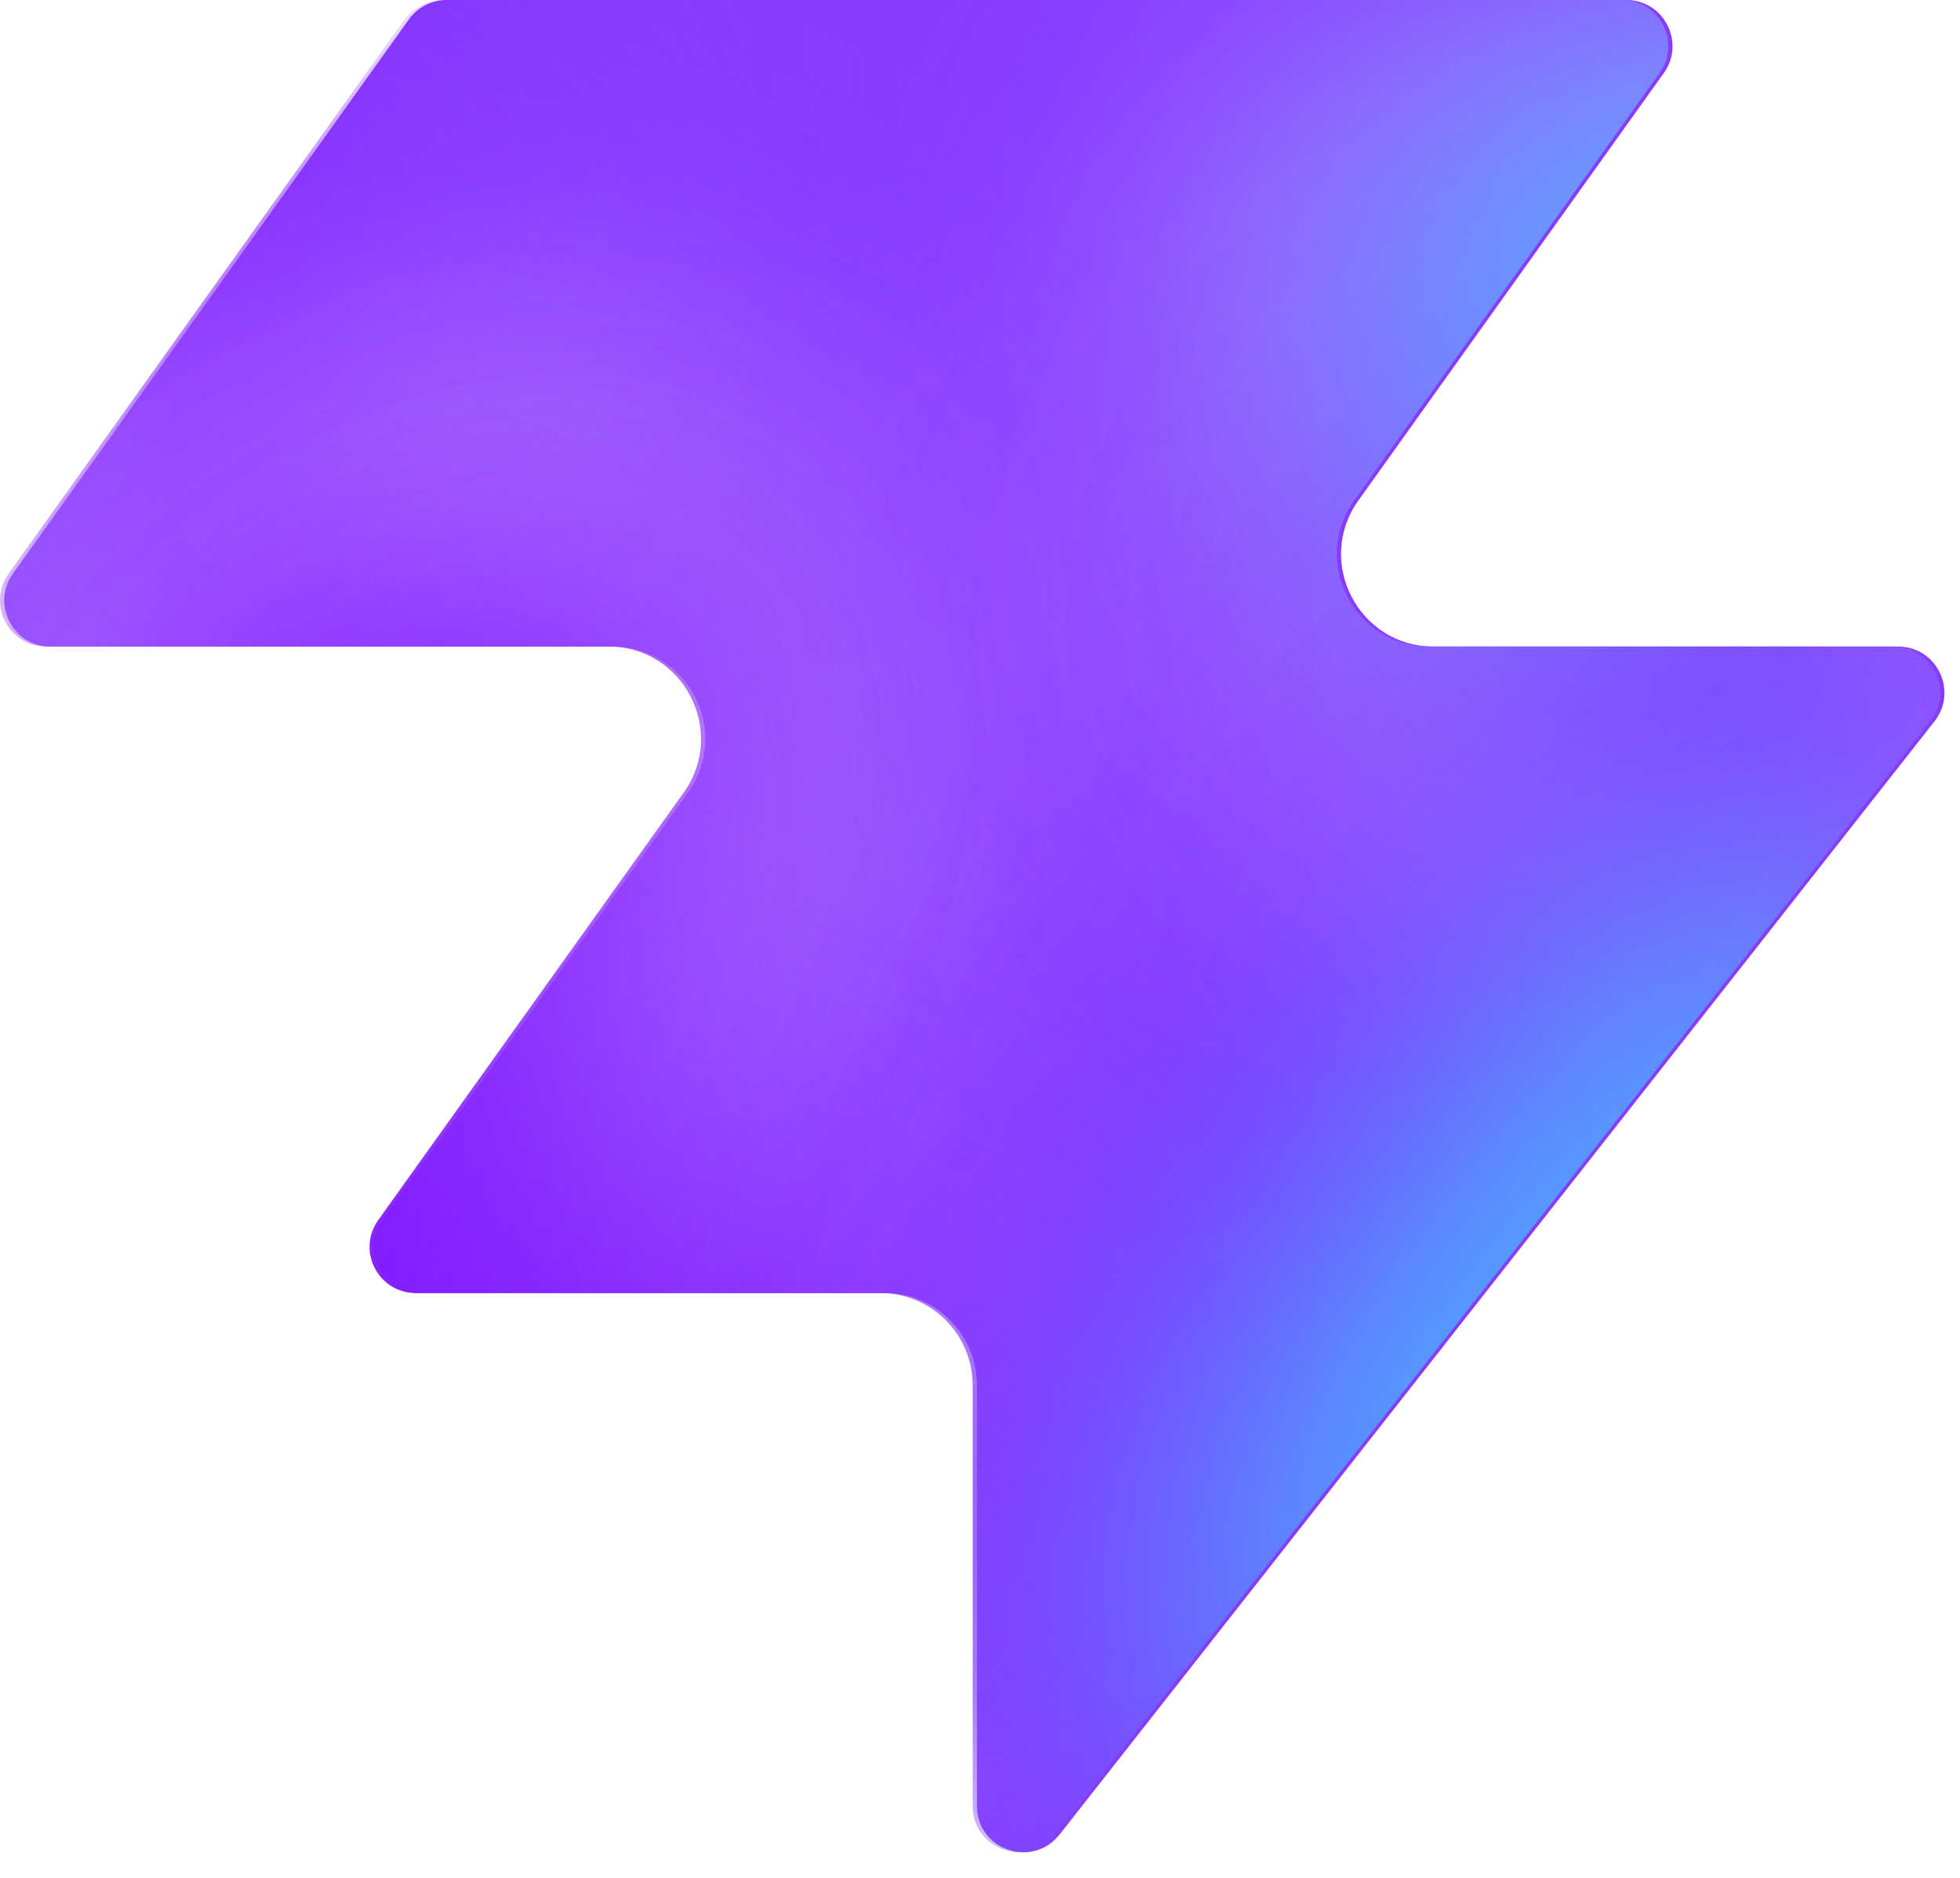
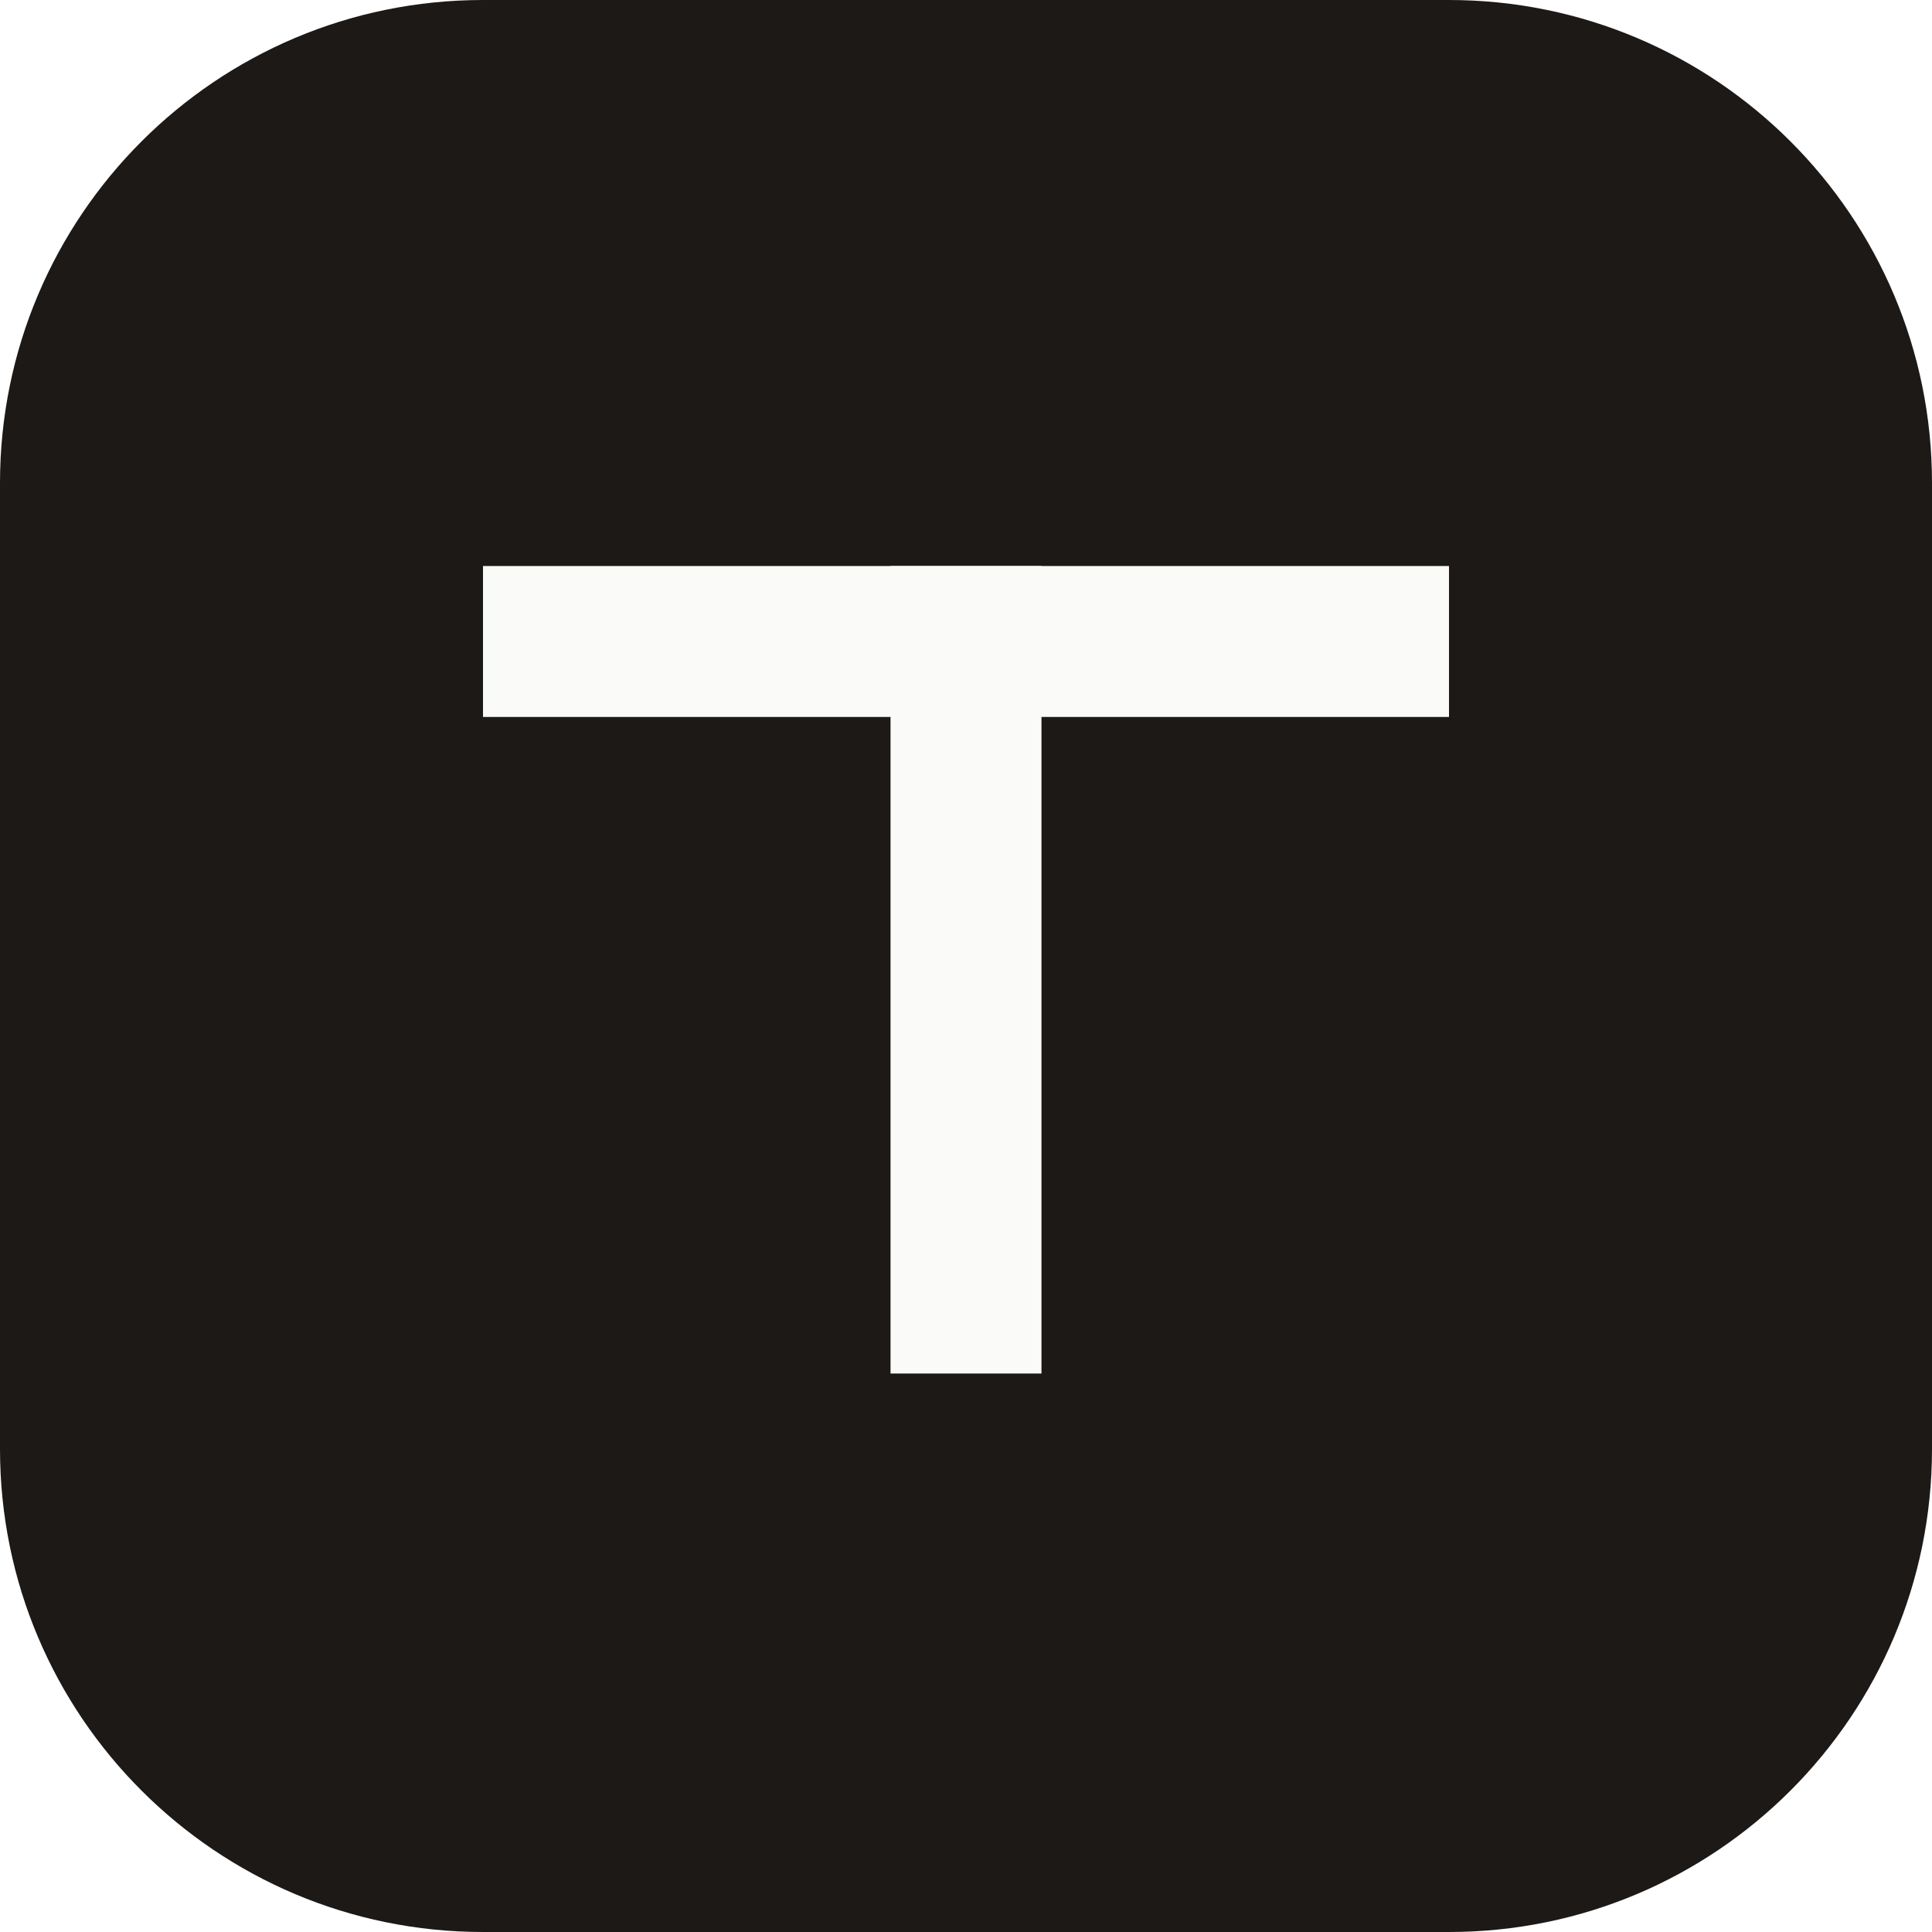
- <svg xmlns="http://www.w3.org/2000/svg" width="48" height="46" fill="none" viewBox="0 0 48 46">
-   <path fill="#863bff" d="M25.946 44.938c-.664.845-2.021.375-2.021-.698V33.937a2.26 2.26 0 0 0-2.262-2.262H10.287c-.92 0-1.456-1.04-.92-1.788l7.48-10.471c1.07-1.497 0-3.578-1.842-3.578H1.237c-.92 0-1.456-1.04-.92-1.788L10.013.474c.214-.297.556-.474.92-.474h28.894c.92 0 1.456 1.04.92 1.788l-7.48 10.471c-1.07 1.498 0 3.579 1.842 3.579h11.377c.943 0 1.473 1.088.89 1.83L25.947 44.94z" style="fill:#863bff;fill:color(display-p3 .525 .23 1);fill-opacity:1" />
-   <mask id="a" width="48" height="46" x="0" y="0" maskUnits="userSpaceOnUse" style="mask-type:alpha">
-     <path fill="#000" d="M25.842 44.938c-.664.844-2.021.375-2.021-.698V33.937a2.26 2.26 0 0 0-2.262-2.262H10.183c-.92 0-1.456-1.04-.92-1.788l7.48-10.471c1.07-1.498 0-3.579-1.842-3.579H1.133c-.92 0-1.456-1.04-.92-1.787L9.91.473c.214-.297.556-.474.92-.474h28.894c.92 0 1.456 1.04.92 1.788l-7.48 10.471c-1.07 1.498 0 3.578 1.842 3.578h11.377c.943 0 1.473 1.088.89 1.832L25.843 44.94z" style="fill:#000;fill-opacity:1" />
-   </mask>
-   <g mask="url(#a)">
-     <g filter="url(#b)">
-       <ellipse cx="5.508" cy="14.704" fill="#ede6ff" rx="5.508" ry="14.704" style="fill:#ede6ff;fill:color(display-p3 .927 .903 1);fill-opacity:1" transform="matrix(.00324 1 1 -.00324 -4.47 31.516)" />
-     </g>
-     <g filter="url(#c)">
-       <ellipse cx="10.399" cy="29.851" fill="#ede6ff" rx="10.399" ry="29.851" style="fill:#ede6ff;fill:color(display-p3 .927 .903 1);fill-opacity:1" transform="matrix(.00324 1 1 -.00324 -39.328 7.883)" />
-     </g>
-     <g filter="url(#d)">
-       <ellipse cx="5.508" cy="30.487" fill="#7e14ff" rx="5.508" ry="30.487" style="fill:#7e14ff;fill:color(display-p3 .492 .077 1);fill-opacity:1" transform="rotate(89.814 -25.913 -14.639)scale(1 -1)" />
-     </g>
-     <g filter="url(#e)">
-       <ellipse cx="5.508" cy="30.599" fill="#7e14ff" rx="5.508" ry="30.599" style="fill:#7e14ff;fill:color(display-p3 .492 .077 1);fill-opacity:1" transform="rotate(89.814 -32.644 -3.334)scale(1 -1)" />
-     </g>
-     <g filter="url(#f)">
-       <ellipse cx="5.508" cy="30.599" fill="#7e14ff" rx="5.508" ry="30.599" style="fill:#7e14ff;fill:color(display-p3 .492 .077 1);fill-opacity:1" transform="matrix(.00324 1 1 -.00324 -34.34 30.47)" />
-     </g>
-     <g filter="url(#g)">
-       <ellipse cx="14.072" cy="22.078" fill="#ede6ff" rx="14.072" ry="22.078" style="fill:#ede6ff;fill:color(display-p3 .927 .903 1);fill-opacity:1" transform="rotate(93.35 24.506 48.493)scale(-1 1)" />
-     </g>
-     <g filter="url(#h)">
-       <ellipse cx="3.47" cy="21.501" fill="#7e14ff" rx="3.47" ry="21.501" style="fill:#7e14ff;fill:color(display-p3 .492 .077 1);fill-opacity:1" transform="rotate(89.009 28.708 47.59)scale(-1 1)" />
-     </g>
-     <g filter="url(#i)">
-       <ellipse cx="3.47" cy="21.501" fill="#7e14ff" rx="3.47" ry="21.501" style="fill:#7e14ff;fill:color(display-p3 .492 .077 1);fill-opacity:1" transform="rotate(89.009 28.708 47.59)scale(-1 1)" />
-     </g>
-     <g filter="url(#j)">
-       <ellipse cx=".387" cy="8.972" fill="#7e14ff" rx="4.407" ry="29.108" style="fill:#7e14ff;fill:color(display-p3 .492 .077 1);fill-opacity:1" transform="rotate(39.51 .387 8.972)" />
-     </g>
-     <g filter="url(#k)">
-       <ellipse cx="47.523" cy="-6.092" fill="#7e14ff" rx="4.407" ry="29.108" style="fill:#7e14ff;fill:color(display-p3 .492 .077 1);fill-opacity:1" transform="rotate(37.892 47.523 -6.092)" />
-     </g>
-     <g filter="url(#l)">
-       <ellipse cx="41.412" cy="6.333" fill="#47bfff" rx="5.971" ry="9.665" style="fill:#47bfff;fill:color(display-p3 .28 .748 1);fill-opacity:1" transform="rotate(37.892 41.412 6.333)" />
-     </g>
-     <g filter="url(#m)">
-       <ellipse cx="-1.879" cy="38.332" fill="#7e14ff" rx="4.407" ry="29.108" style="fill:#7e14ff;fill:color(display-p3 .492 .077 1);fill-opacity:1" transform="rotate(37.892 -1.88 38.332)" />
-     </g>
-     <g filter="url(#n)">
-       <ellipse cx="-1.879" cy="38.332" fill="#7e14ff" rx="4.407" ry="29.108" style="fill:#7e14ff;fill:color(display-p3 .492 .077 1);fill-opacity:1" transform="rotate(37.892 -1.88 38.332)" />
-     </g>
-     <g filter="url(#o)">
-       <ellipse cx="35.651" cy="29.907" fill="#7e14ff" rx="4.407" ry="29.108" style="fill:#7e14ff;fill:color(display-p3 .492 .077 1);fill-opacity:1" transform="rotate(37.892 35.651 29.907)" />
-     </g>
-     <g filter="url(#p)">
-       <ellipse cx="38.418" cy="32.4" fill="#47bfff" rx="5.971" ry="15.297" style="fill:#47bfff;fill:color(display-p3 .28 .748 1);fill-opacity:1" transform="rotate(37.892 38.418 32.4)" />
-     </g>
+ <svg xmlns="http://www.w3.org/2000/svg" width="512" height="512" viewBox="0 0 512 512" role="img" aria-label="T monogram">
+   <rect width="512" height="512" rx="128" fill="#1c1917" />
+   <g fill="#fafaf9">
+     <rect x="128" y="150" width="256" height="40" />
+     <rect x="236" y="150" width="40" height="214" />
  </g>
-   <defs>
-     <filter id="b" width="60.045" height="41.654" x="-19.77" y="16.149" color-interpolation-filters="sRGB" filterUnits="userSpaceOnUse">
-       <feFlood flood-opacity="0" result="BackgroundImageFix" />
-       <feBlend in="SourceGraphic" in2="BackgroundImageFix" result="shape" />
-       <feGaussianBlur result="effect1_foregroundBlur_2002_17158" stdDeviation="7.659" />
-     </filter>
-     <filter id="c" width="90.34" height="51.437" x="-54.613" y="-7.533" color-interpolation-filters="sRGB" filterUnits="userSpaceOnUse">
-       <feFlood flood-opacity="0" result="BackgroundImageFix" />
-       <feBlend in="SourceGraphic" in2="BackgroundImageFix" result="shape" />
-       <feGaussianBlur result="effect1_foregroundBlur_2002_17158" stdDeviation="7.659" />
-     </filter>
-     <filter id="d" width="79.355" height="29.4" x="-49.64" y="2.03" color-interpolation-filters="sRGB" filterUnits="userSpaceOnUse">
-       <feFlood flood-opacity="0" result="BackgroundImageFix" />
-       <feBlend in="SourceGraphic" in2="BackgroundImageFix" result="shape" />
-       <feGaussianBlur result="effect1_foregroundBlur_2002_17158" stdDeviation="4.596" />
-     </filter>
-     <filter id="e" width="79.579" height="29.4" x="-45.045" y="20.029" color-interpolation-filters="sRGB" filterUnits="userSpaceOnUse">
-       <feFlood flood-opacity="0" result="BackgroundImageFix" />
-       <feBlend in="SourceGraphic" in2="BackgroundImageFix" result="shape" />
-       <feGaussianBlur result="effect1_foregroundBlur_2002_17158" stdDeviation="4.596" />
-     </filter>
-     <filter id="f" width="79.579" height="29.4" x="-43.513" y="21.178" color-interpolation-filters="sRGB" filterUnits="userSpaceOnUse">
-       <feFlood flood-opacity="0" result="BackgroundImageFix" />
-       <feBlend in="SourceGraphic" in2="BackgroundImageFix" result="shape" />
-       <feGaussianBlur result="effect1_foregroundBlur_2002_17158" stdDeviation="4.596" />
-     </filter>
-     <filter id="g" width="74.749" height="58.852" x="15.756" y="-17.901" color-interpolation-filters="sRGB" filterUnits="userSpaceOnUse">
-       <feFlood flood-opacity="0" result="BackgroundImageFix" />
-       <feBlend in="SourceGraphic" in2="BackgroundImageFix" result="shape" />
-       <feGaussianBlur result="effect1_foregroundBlur_2002_17158" stdDeviation="7.659" />
-     </filter>
-     <filter id="h" width="61.377" height="25.362" x="23.548" y="2.284" color-interpolation-filters="sRGB" filterUnits="userSpaceOnUse">
-       <feFlood flood-opacity="0" result="BackgroundImageFix" />
-       <feBlend in="SourceGraphic" in2="BackgroundImageFix" result="shape" />
-       <feGaussianBlur result="effect1_foregroundBlur_2002_17158" stdDeviation="4.596" />
-     </filter>
-     <filter id="i" width="61.377" height="25.362" x="23.548" y="2.284" color-interpolation-filters="sRGB" filterUnits="userSpaceOnUse">
-       <feFlood flood-opacity="0" result="BackgroundImageFix" />
-       <feBlend in="SourceGraphic" in2="BackgroundImageFix" result="shape" />
-       <feGaussianBlur result="effect1_foregroundBlur_2002_17158" stdDeviation="4.596" />
-     </filter>
-     <filter id="j" width="56.045" height="63.649" x="-27.636" y="-22.853" color-interpolation-filters="sRGB" filterUnits="userSpaceOnUse">
-       <feFlood flood-opacity="0" result="BackgroundImageFix" />
-       <feBlend in="SourceGraphic" in2="BackgroundImageFix" result="shape" />
-       <feGaussianBlur result="effect1_foregroundBlur_2002_17158" stdDeviation="4.596" />
-     </filter>
-     <filter id="k" width="54.814" height="64.646" x="20.116" y="-38.415" color-interpolation-filters="sRGB" filterUnits="userSpaceOnUse">
-       <feFlood flood-opacity="0" result="BackgroundImageFix" />
-       <feBlend in="SourceGraphic" in2="BackgroundImageFix" result="shape" />
-       <feGaussianBlur result="effect1_foregroundBlur_2002_17158" stdDeviation="4.596" />
-     </filter>
-     <filter id="l" width="33.541" height="35.313" x="24.641" y="-11.323" color-interpolation-filters="sRGB" filterUnits="userSpaceOnUse">
-       <feFlood flood-opacity="0" result="BackgroundImageFix" />
-       <feBlend in="SourceGraphic" in2="BackgroundImageFix" result="shape" />
-       <feGaussianBlur result="effect1_foregroundBlur_2002_17158" stdDeviation="4.596" />
-     </filter>
-     <filter id="m" width="54.814" height="64.646" x="-29.286" y="6.009" color-interpolation-filters="sRGB" filterUnits="userSpaceOnUse">
-       <feFlood flood-opacity="0" result="BackgroundImageFix" />
-       <feBlend in="SourceGraphic" in2="BackgroundImageFix" result="shape" />
-       <feGaussianBlur result="effect1_foregroundBlur_2002_17158" stdDeviation="4.596" />
-     </filter>
-     <filter id="n" width="54.814" height="64.646" x="-29.286" y="6.009" color-interpolation-filters="sRGB" filterUnits="userSpaceOnUse">
-       <feFlood flood-opacity="0" result="BackgroundImageFix" />
-       <feBlend in="SourceGraphic" in2="BackgroundImageFix" result="shape" />
-       <feGaussianBlur result="effect1_foregroundBlur_2002_17158" stdDeviation="4.596" />
-     </filter>
-     <filter id="o" width="54.814" height="64.646" x="8.244" y="-2.416" color-interpolation-filters="sRGB" filterUnits="userSpaceOnUse">
-       <feFlood flood-opacity="0" result="BackgroundImageFix" />
-       <feBlend in="SourceGraphic" in2="BackgroundImageFix" result="shape" />
-       <feGaussianBlur result="effect1_foregroundBlur_2002_17158" stdDeviation="4.596" />
-     </filter>
-     <filter id="p" width="39.409" height="43.623" x="18.713" y="10.588" color-interpolation-filters="sRGB" filterUnits="userSpaceOnUse">
-       <feFlood flood-opacity="0" result="BackgroundImageFix" />
-       <feBlend in="SourceGraphic" in2="BackgroundImageFix" result="shape" />
-       <feGaussianBlur result="effect1_foregroundBlur_2002_17158" stdDeviation="4.596" />
-     </filter>
-   </defs>
</svg>
